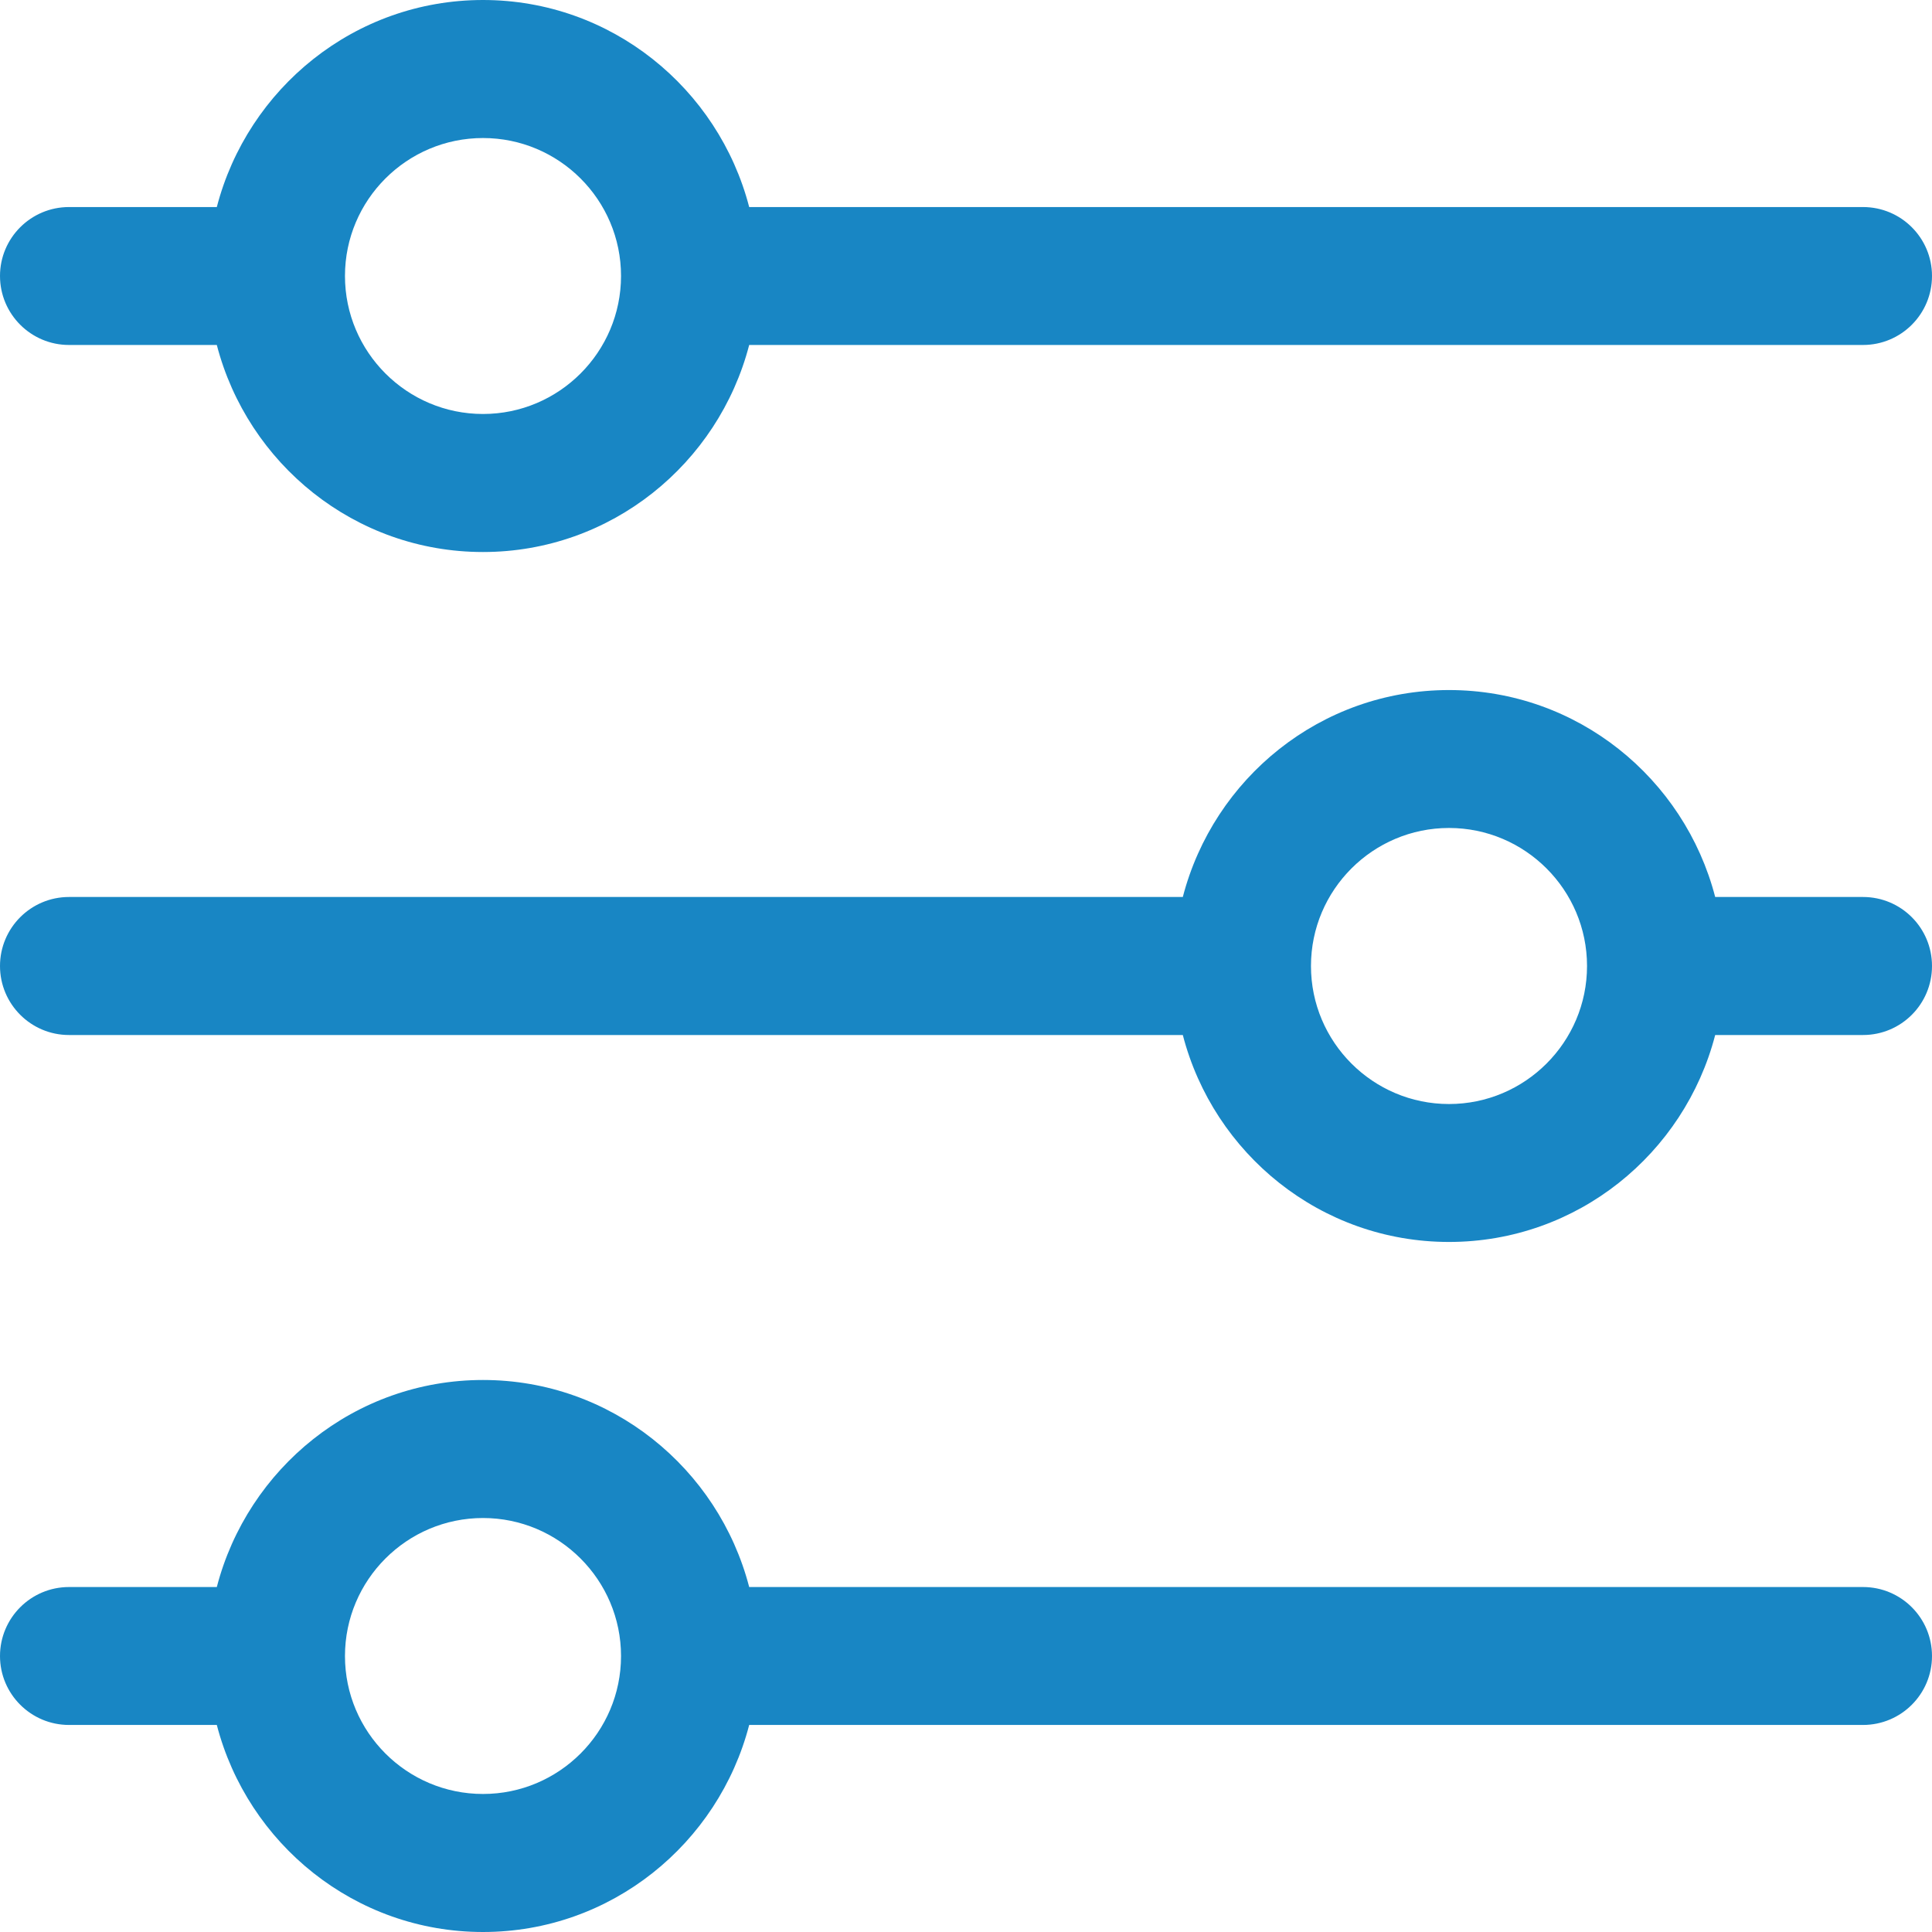
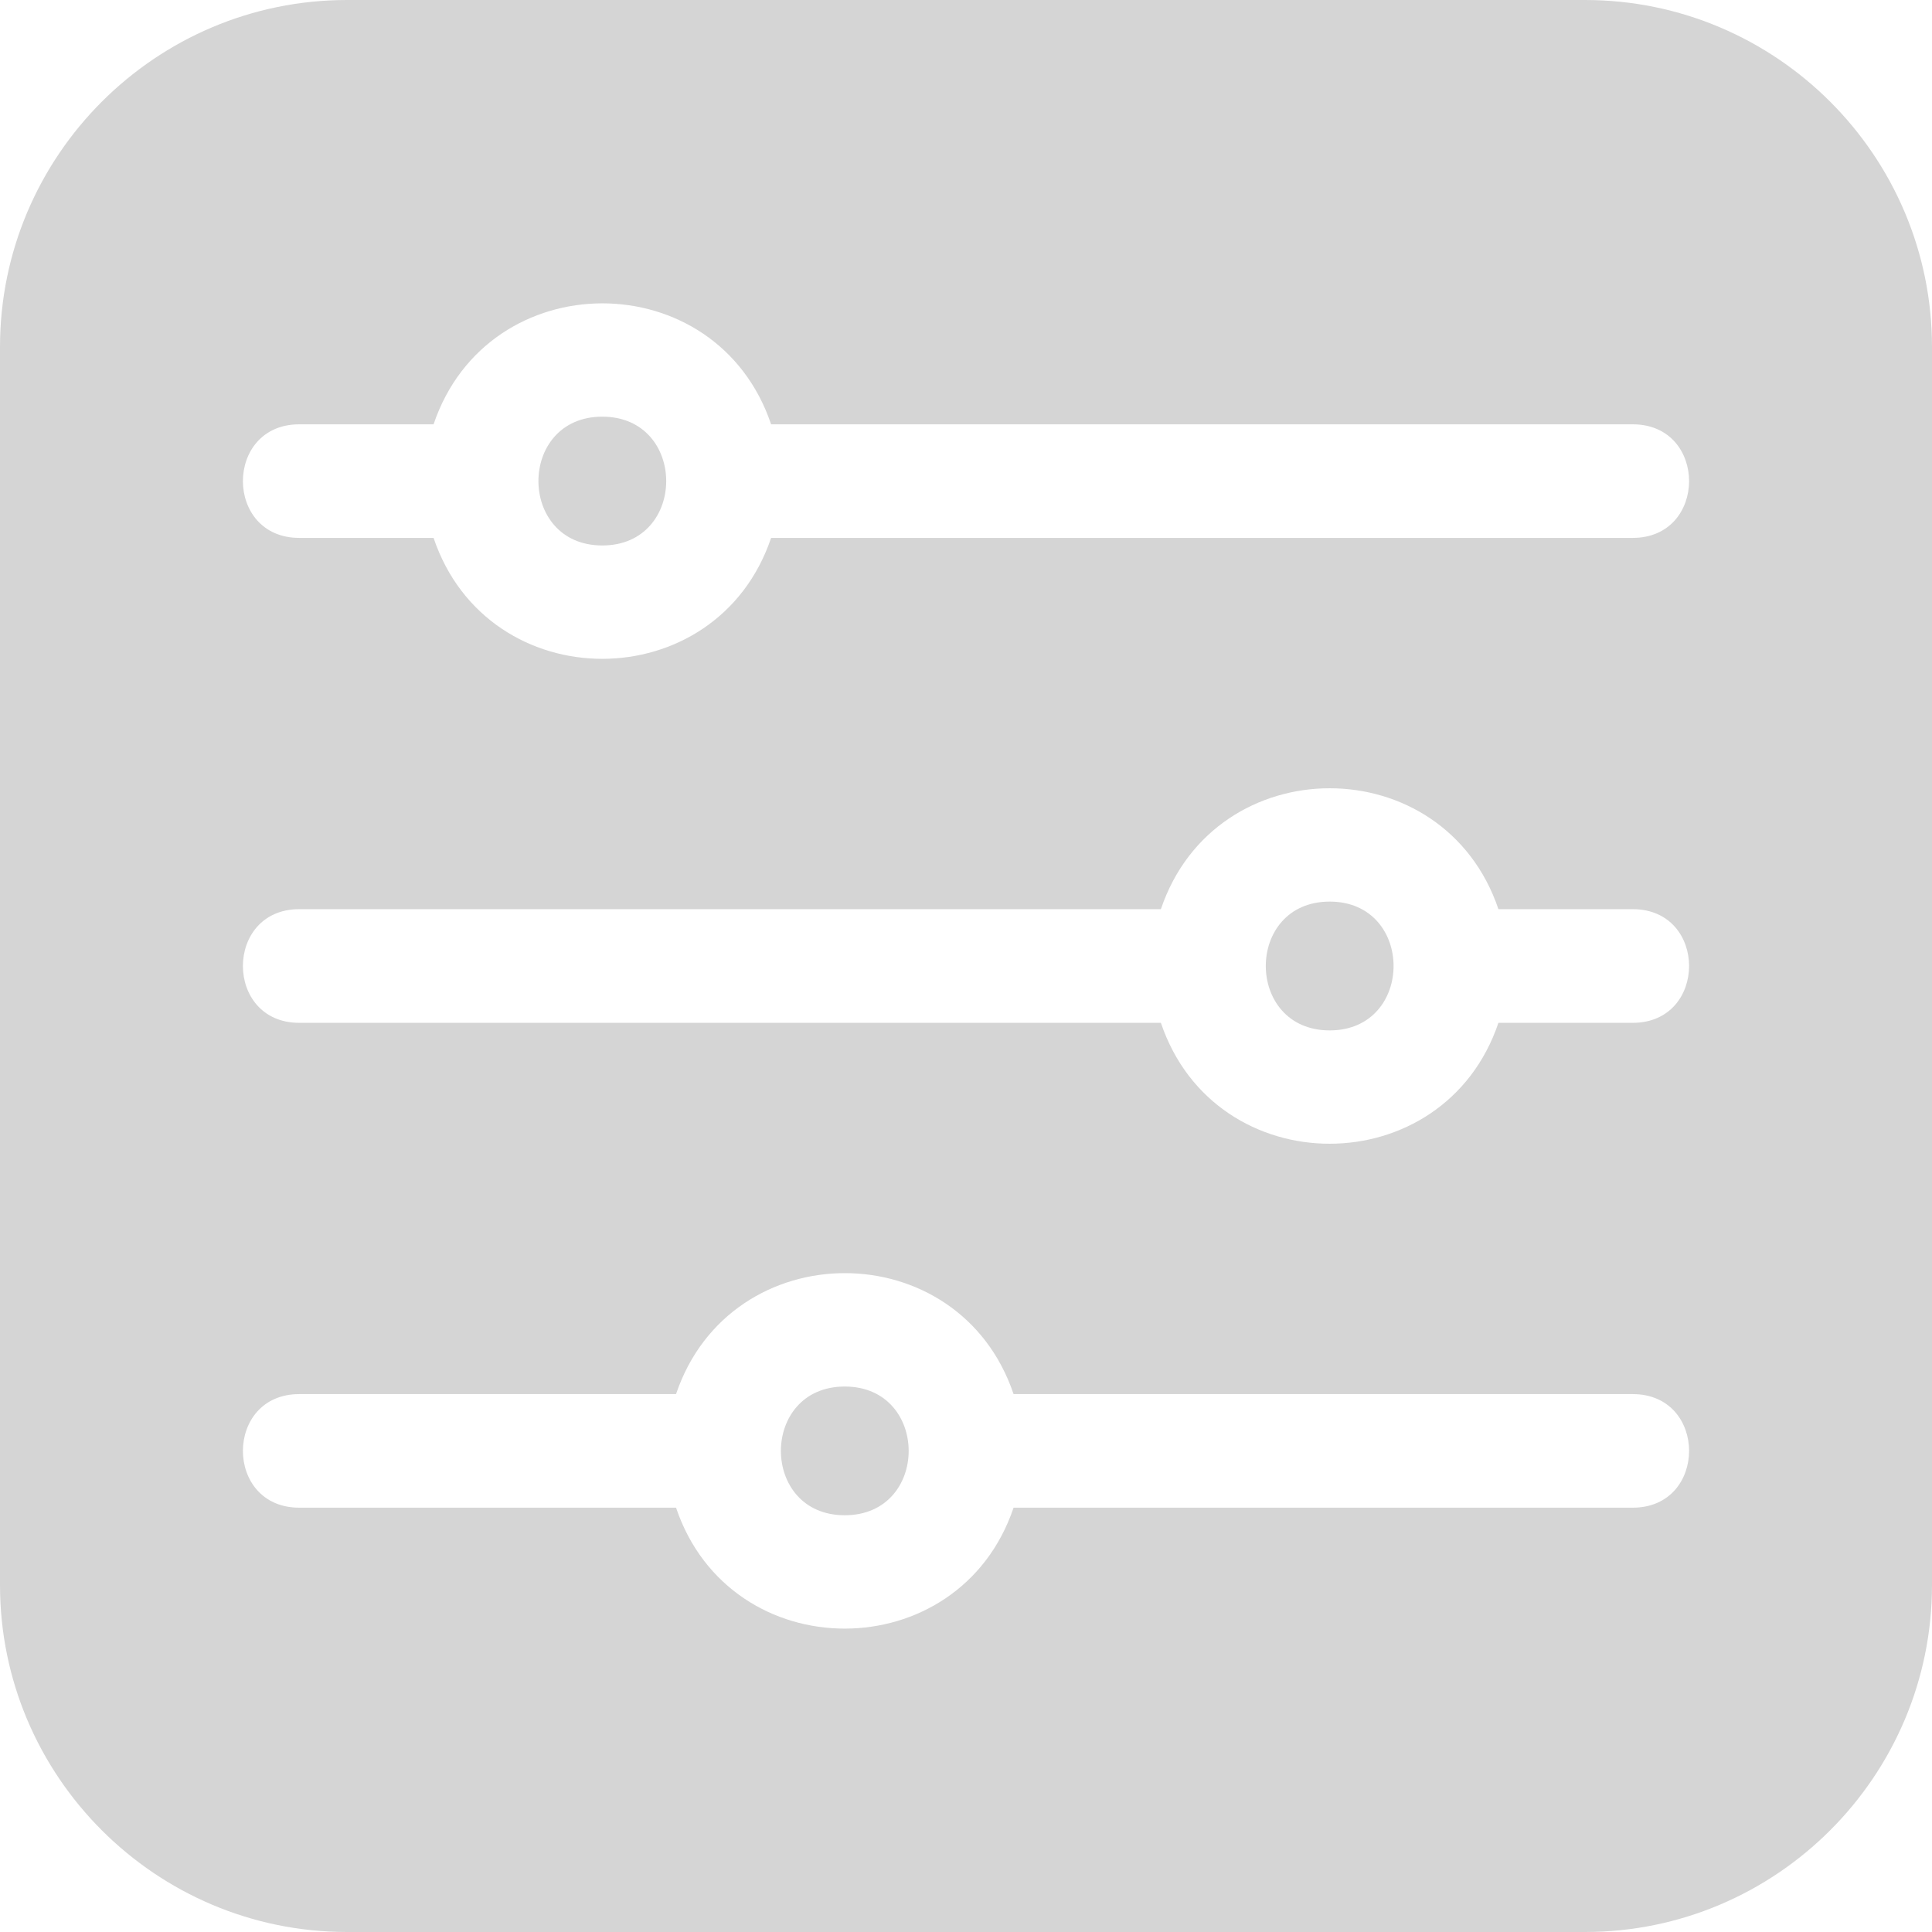
- <svg xmlns="http://www.w3.org/2000/svg" width="18" height="18" viewBox="0 0 18 18" fill="none">
-   <path fill-rule="evenodd" clip-rule="evenodd" d="M2.02 3.214H0.643C0.288 3.214 0 2.926 0 2.571C0 2.217 0.288 1.929 0.643 1.929H2.02C2.307 0.823 3.306 0 4.5 0C5.694 0 6.693 0.823 6.98 1.929H17.357C17.713 1.929 18 2.217 18 2.571C18 2.926 17.713 3.214 17.357 3.214H6.98C6.693 4.32 5.694 5.143 4.5 5.143C3.306 5.143 2.307 4.32 2.02 3.214ZM5.786 2.571C5.786 1.862 5.209 1.286 4.5 1.286C3.791 1.286 3.214 1.862 3.214 2.571C3.214 3.28 3.791 3.857 4.5 3.857C5.209 3.857 5.786 3.28 5.786 2.571ZM15.98 8.357H17.357C17.713 8.357 18 8.645 18 9C18 9.355 17.713 9.643 17.357 9.643H15.98C15.693 10.749 14.695 11.571 13.5 11.571C12.305 11.571 11.307 10.749 11.02 9.643H0.643C0.288 9.643 0 9.355 0 9C0 8.645 0.288 8.357 0.643 8.357H11.02C11.307 7.251 12.305 6.429 13.5 6.429C14.695 6.429 15.693 7.251 15.98 8.357ZM12.214 9C12.214 9.709 12.791 10.286 13.5 10.286C14.209 10.286 14.786 9.709 14.786 9C14.786 8.291 14.209 7.714 13.5 7.714C12.791 7.714 12.214 8.291 12.214 9ZM17.357 14.786H6.98C6.693 13.68 5.694 12.857 4.5 12.857C3.306 12.857 2.307 13.68 2.02 14.786H0.643C0.288 14.786 0 15.074 0 15.429C0 15.783 0.288 16.071 0.643 16.071H2.02C2.307 17.177 3.306 18 4.5 18C5.694 18 6.693 17.177 6.98 16.071H17.357C17.713 16.071 18 15.783 18 15.429C18 15.074 17.713 14.786 17.357 14.786ZM4.5 16.714C3.791 16.714 3.214 16.138 3.214 15.429C3.214 14.72 3.791 14.143 4.5 14.143C5.209 14.143 5.786 14.72 5.786 15.429C5.786 16.138 5.209 16.714 4.5 16.714Z" fill="#1886C4" />
+ <svg xmlns="http://www.w3.org/2000/svg" width="24" height="24" viewBox="0 0 24 24" fill="none">
+   <path fill-rule="evenodd" clip-rule="evenodd" d="M19.689 0H4.311C1.934 0 0 1.934 0 4.311V19.689C0 22.066 1.934 24 4.311 24H19.689C22.066 24 24 22.066 24 19.689V4.311C24 1.934 22.066 0 19.689 0ZM20.282 18.729H12.591C11.915 20.73 9.075 20.734 8.398 18.729H3.718C2.784 18.729 2.784 17.318 3.718 17.318H8.398C9.074 15.316 11.914 15.313 12.591 17.318H20.282C21.216 17.318 21.216 18.729 20.282 18.729ZM18.614 12.706H20.282C21.216 12.706 21.216 11.294 20.282 11.294H18.614C17.937 9.29 15.097 9.293 14.421 11.294H3.718C2.784 11.294 2.784 12.706 3.718 12.706H14.421C15.098 14.71 17.938 14.707 18.614 12.706ZM20.282 6.682H9.579C8.903 8.683 6.063 8.687 5.386 6.682H3.718C2.784 6.682 2.784 5.271 3.718 5.271H5.386C6.062 3.269 8.902 3.266 9.579 5.271H20.282C21.216 5.271 21.216 6.682 20.282 6.682ZM10.494 17.224C9.436 17.224 9.436 18.823 10.494 18.823C11.553 18.823 11.552 17.224 10.494 17.224ZM7.482 5.176C6.424 5.176 6.424 6.776 7.482 6.776C8.541 6.776 8.54 5.176 7.482 5.176ZM16.518 11.2C15.459 11.2 15.46 12.8 16.518 12.8C17.576 12.8 17.576 11.2 16.518 11.2Z" fill="#D5D5D5" />
</svg>
